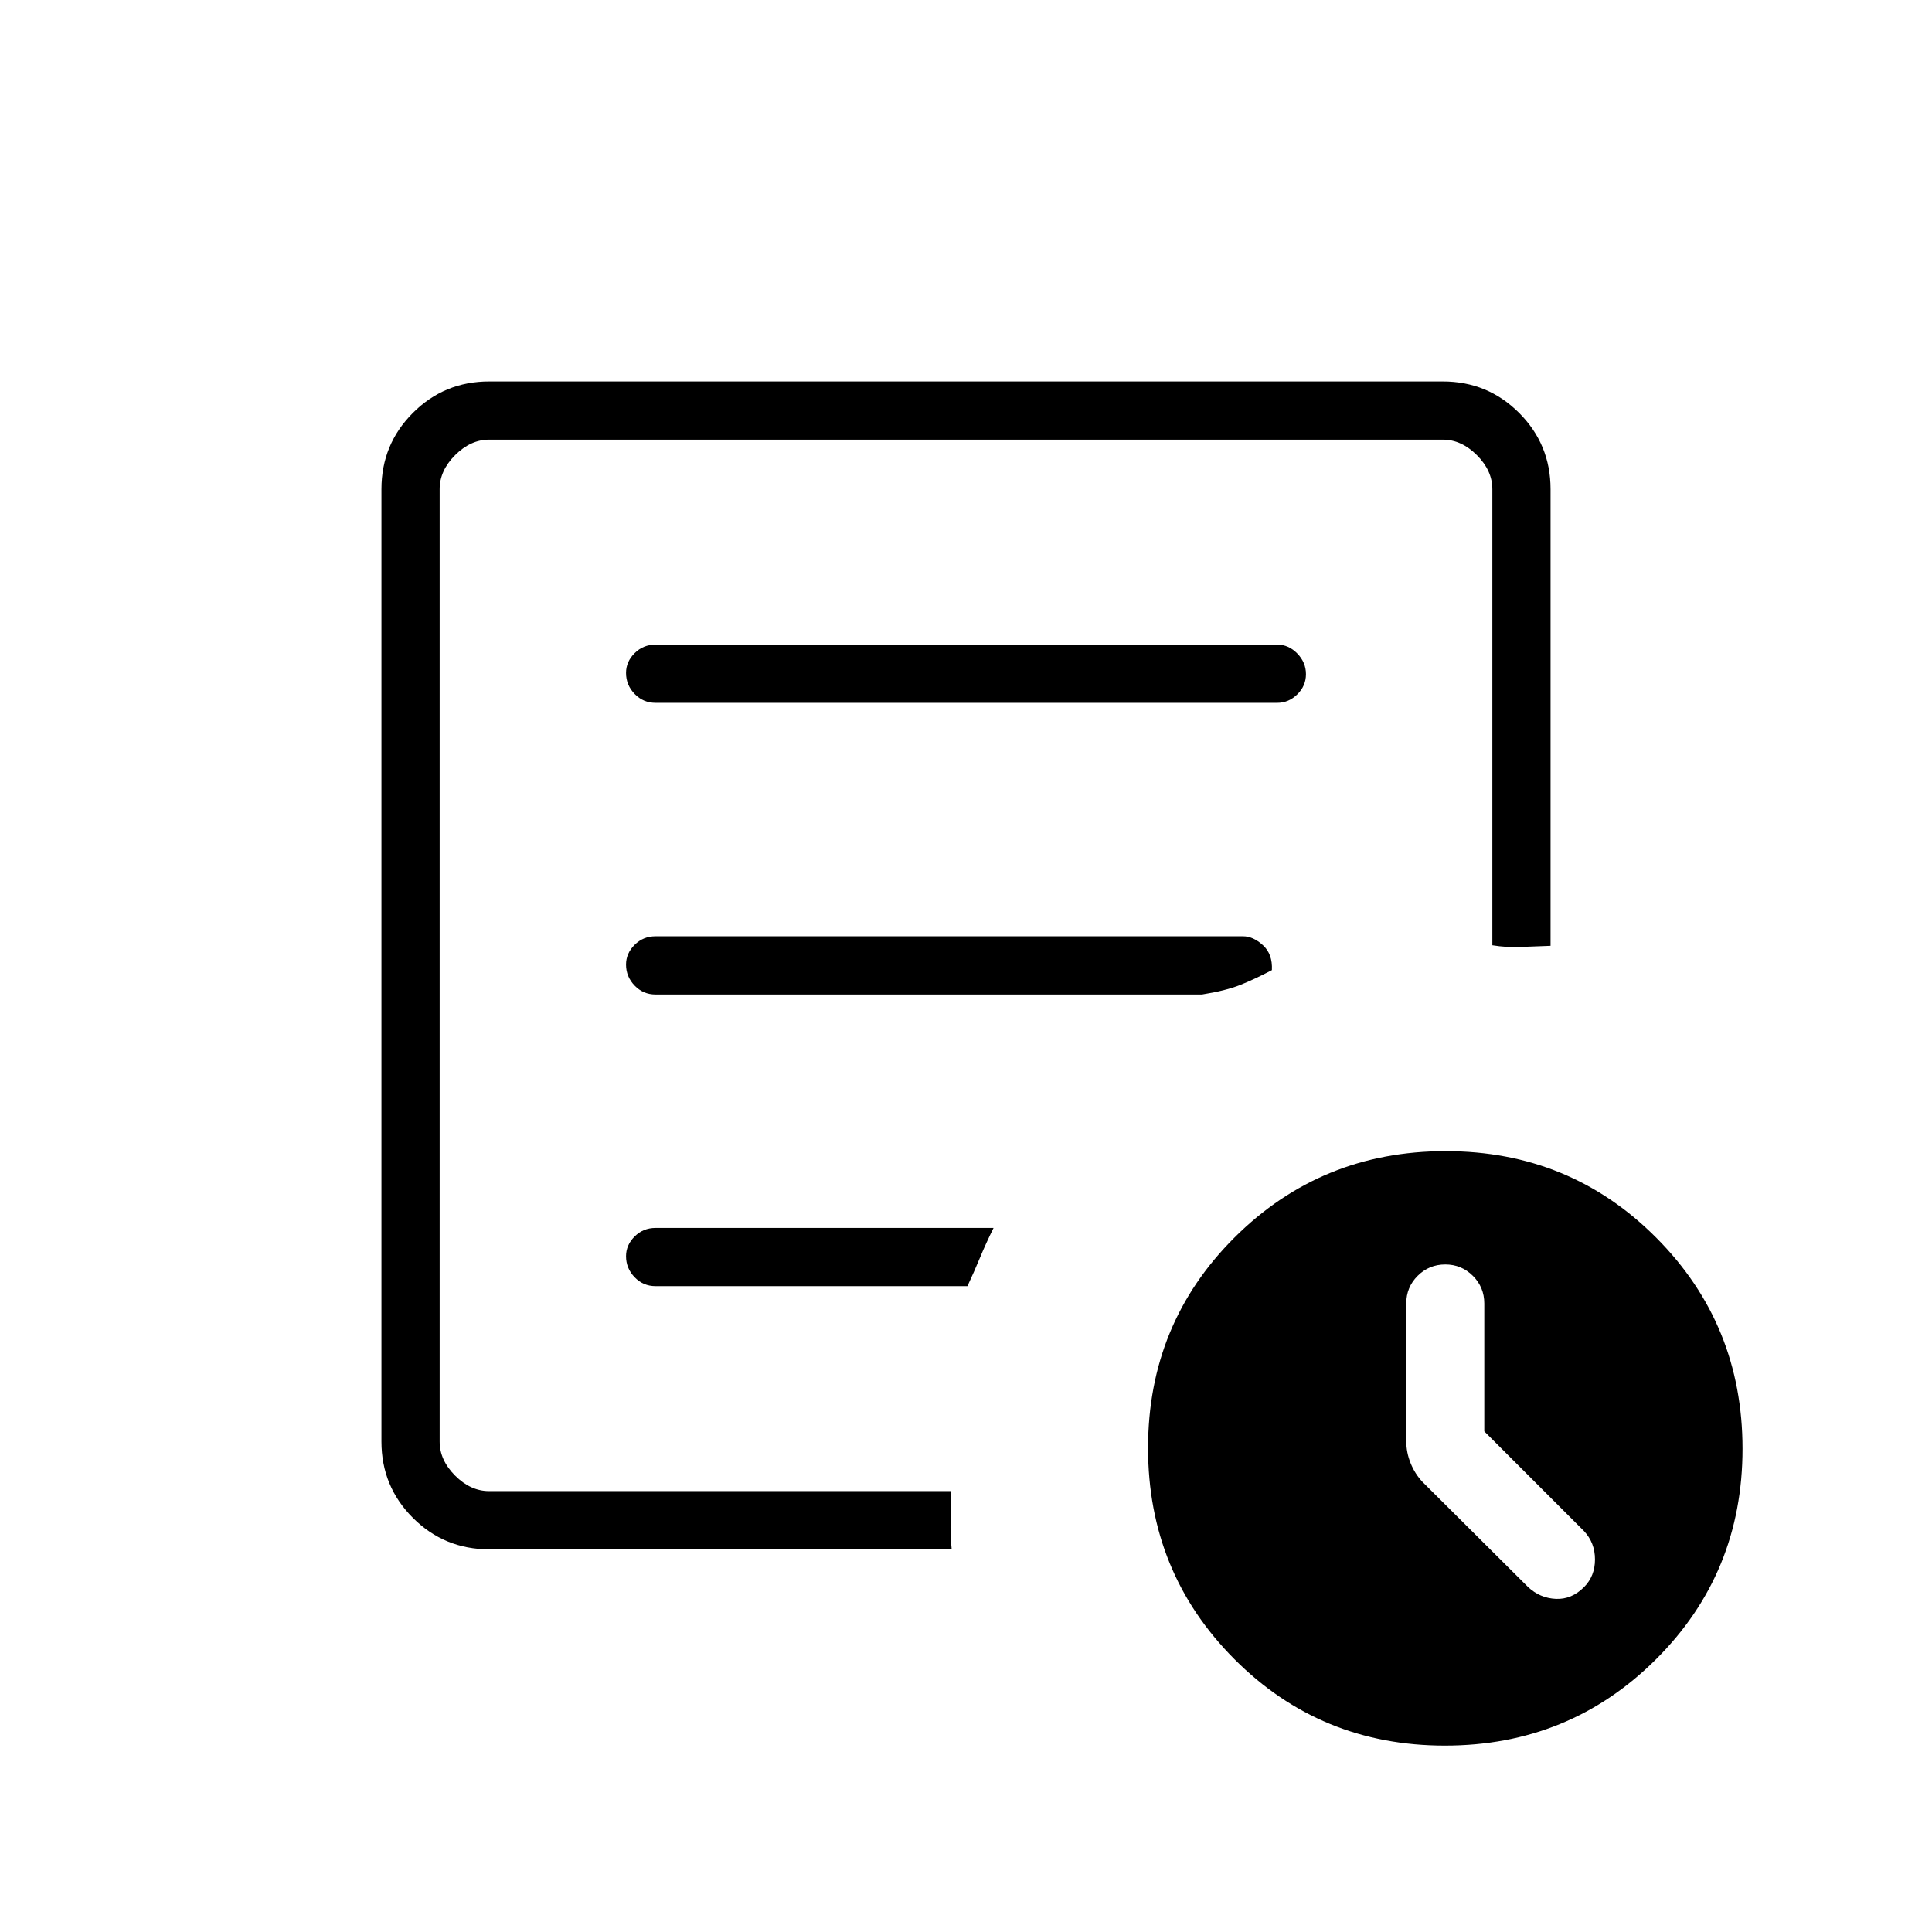
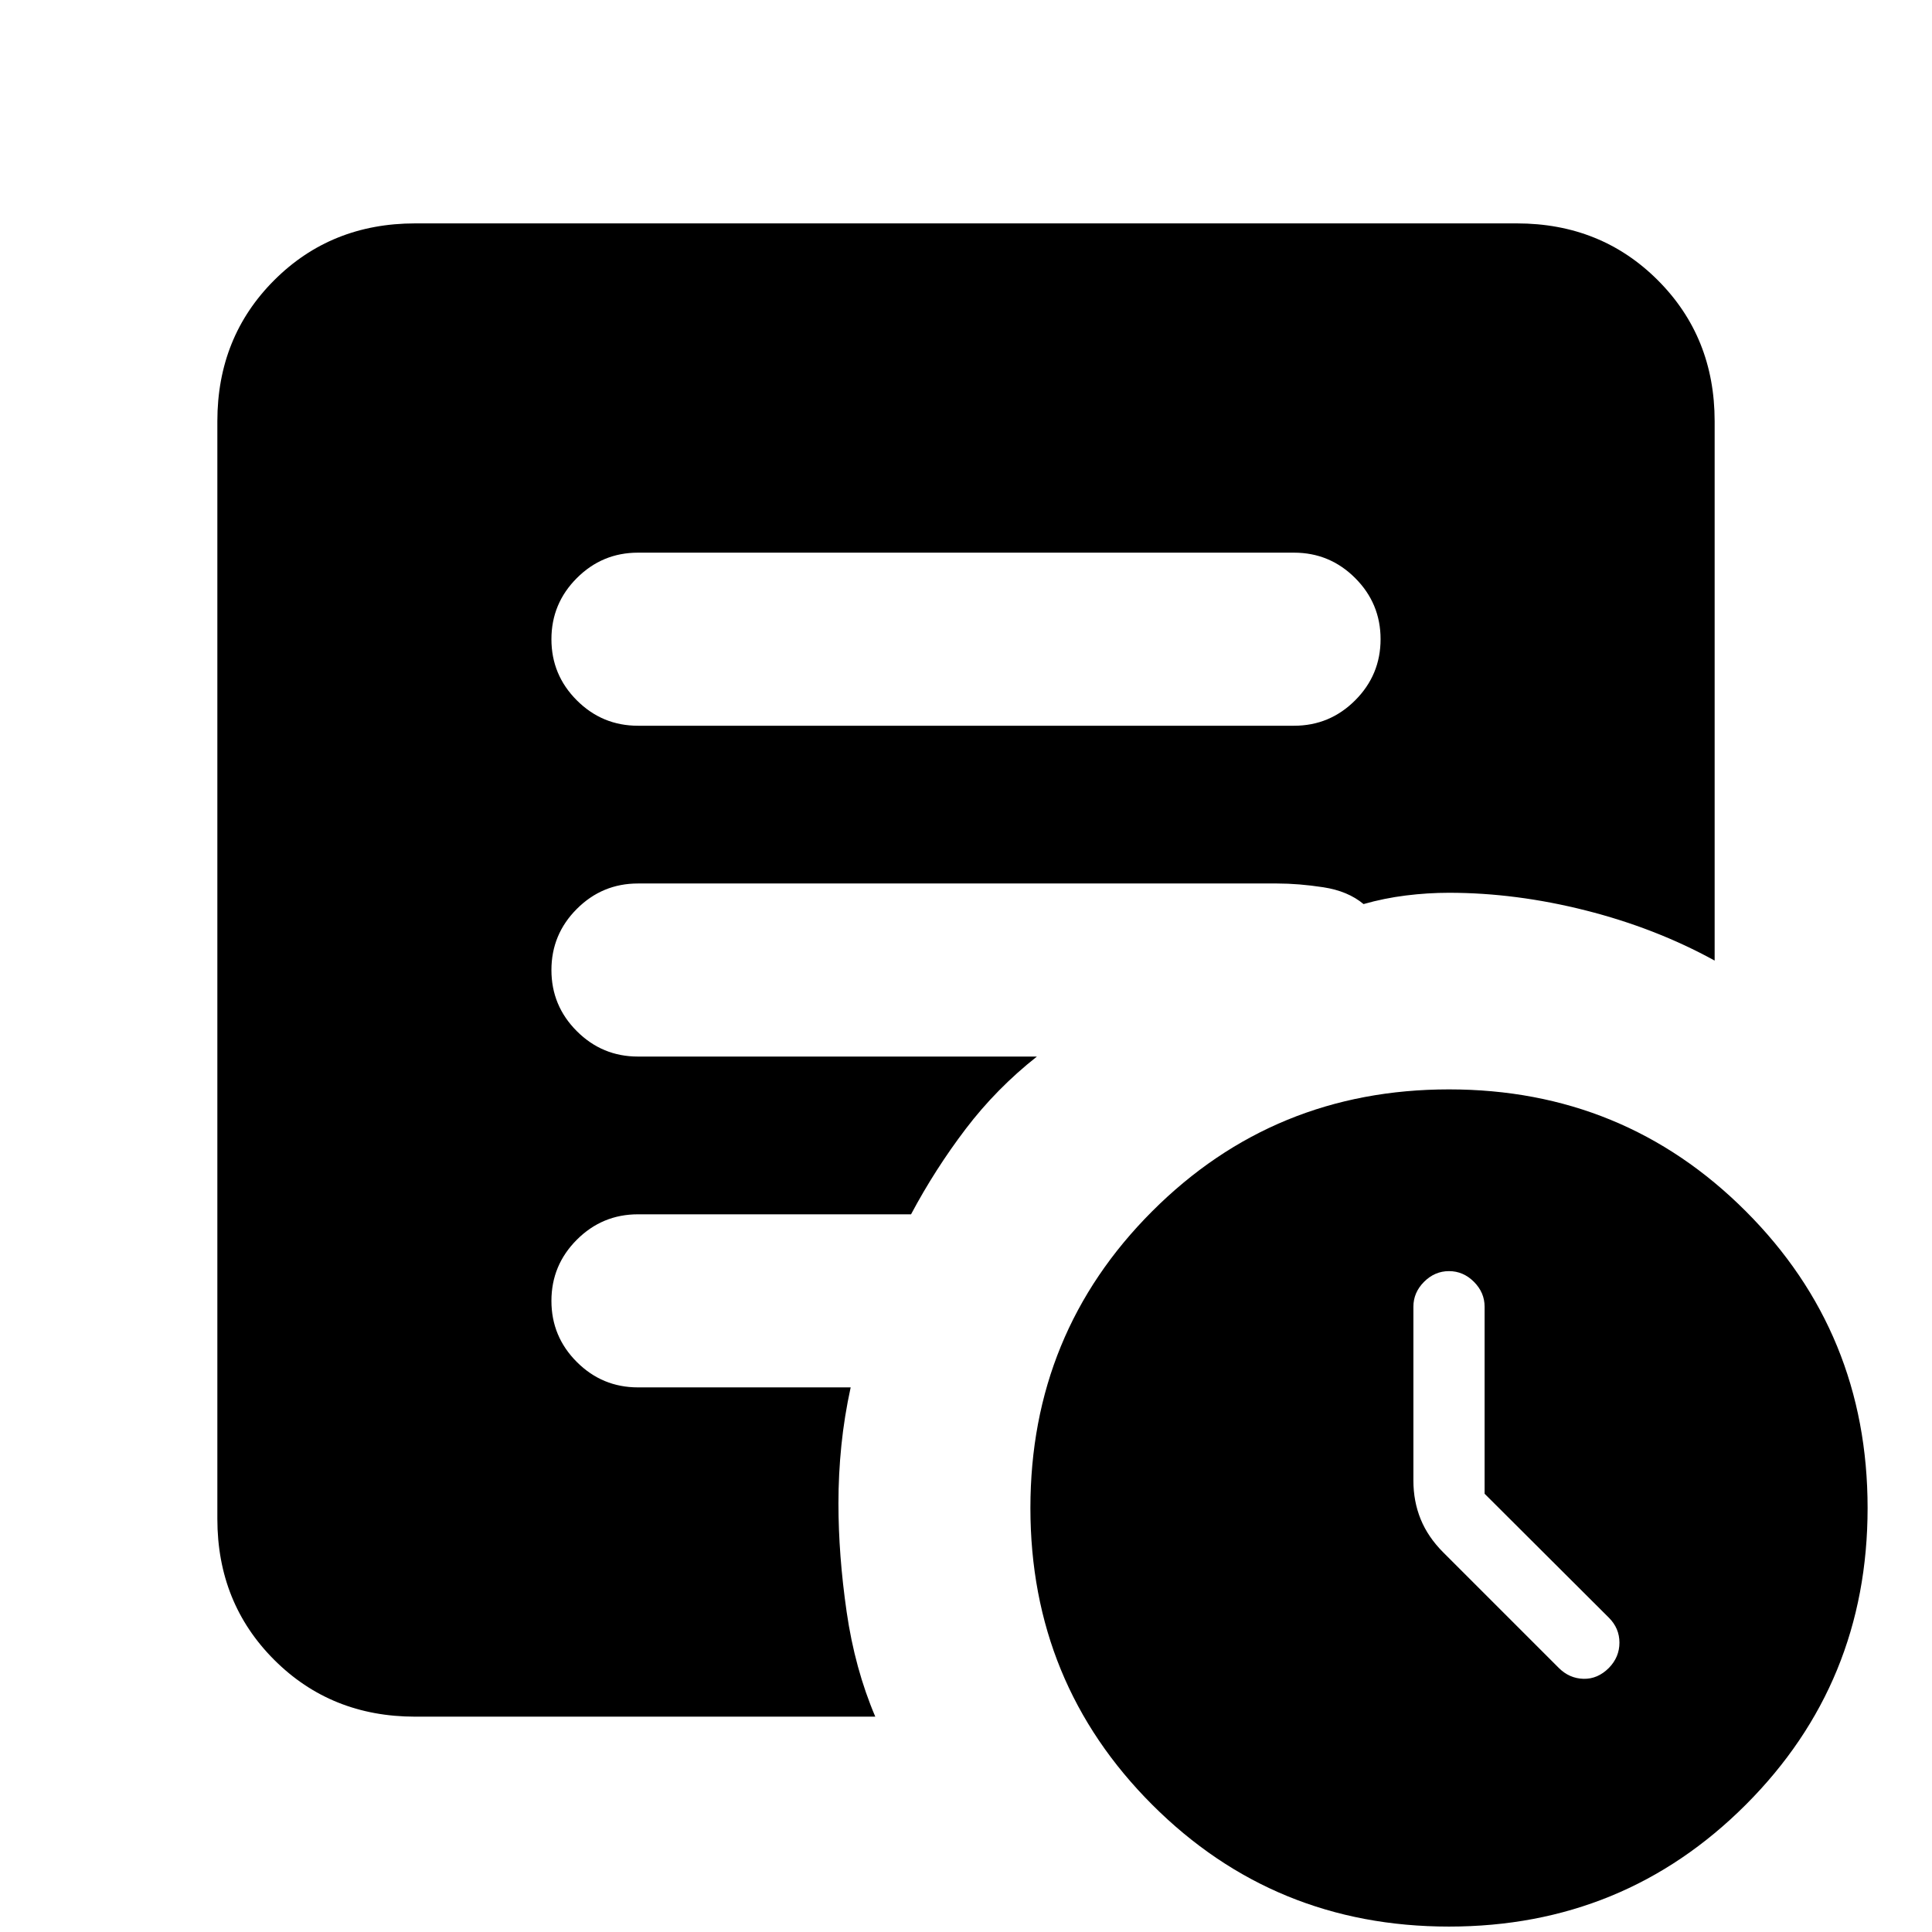
- <svg xmlns="http://www.w3.org/2000/svg" height="20" viewBox="0 -960 960 960" width="20">
-   <path d="M737.538-248.769v-63.539q0-8.061-5.661-13.723-5.662-5.661-13.723-5.661-8.062 0-13.723 5.642-5.662 5.642-5.662 13.678v68.475q0 5.643 2.173 10.988 2.173 5.346 5.896 9.27l52.433 52.21q5.892 5.506 13.756 5.891 7.865.384 14.073-5.847 5.438-5.461 5.438-13.741t-5.461-14.105l-49.539-49.538Zm-494.461 58.615q-22.277 0-37.908-15.63-15.631-15.631-15.631-37.908v-473.231q0-22.277 15.631-37.908t37.908-15.631h473.846q22.277 0 37.908 15.631t15.631 37.908v226.885q-7.512.238-14.71.559-7.198.322-14.214-.829v-226.615q0-9.231-7.692-16.923-7.692-7.692-16.923-7.692H243.077q-9.231 0-16.923 7.692-7.692 7.692-7.692 16.923v473.231q0 9.231 7.692 16.923 7.692 7.692 16.923 7.692h229.262q.382 7.632.066 14.359t.48 14.564H243.077Zm-24.615-54.769v25.846-522.461V-490.308v-2 247.385Zm92.615-90.864q0 6.018 4.273 10.441 4.273 4.423 10.381 4.423H480.72q3.318-7.115 6.259-14.216 2.94-7.101 6.713-14.707H325.731q-6.108 0-10.381 4.241-4.273 4.242-4.273 9.818Zm0-144.924q0 6.019 4.273 10.442t10.381 4.423h271.538q11.846-1.885 19.058-4.769 7.212-2.885 15.673-7.347.392-7.961-4.464-12.384-4.856-4.423-9.858-4.423H325.731q-6.108 0-10.381 4.241-4.273 4.242-4.273 9.817Zm0-144.923q0 6.019 4.273 10.442t10.381 4.423h308.923q5.665 0 9.967-4.213 4.302-4.212 4.302-10.038 0-5.826-4.302-10.249-4.302-4.424-9.967-4.424H325.731q-6.108 0-10.381 4.242-4.273 4.241-4.273 9.817ZM717.969-92.615q-61.815 0-104.662-43.031-42.846-43.031-42.846-104.847 0-61.815 43.031-104.661Q656.523-388 718.339-388q61.815 0 104.661 43.031 42.846 43.031 42.846 104.846 0 61.815-43.031 104.662-43.031 42.846-104.846 42.846Z" />
+ <svg xmlns="http://www.w3.org/2000/svg" height="24" viewBox="0 -960 960 960" width="24">
+   <path d="M737.692-217.767v-92.925q0-7.077-5.307-12.385-5.308-5.307-12.385-5.307t-12.385 5.307q-5.307 5.308-5.307 12.385v86.385q0 10.3 3.615 19.188 3.616 8.888 11.231 16.504l57.385 57.384q5.23 5.231 12.269 5.423 7.038.193 12.653-5.423 5.231-5.37 5.231-12.531 0-7.161-5.231-12.392l-61.769-61.613ZM720-2.694q-86.922 0-147.461-60.538-60.538-60.538-60.538-147.46 0-86.923 60.538-147.461Q633.078-418.691 720-418.691q86.922 0 147.461 60.538 60.538 60.538 60.538 147.461 0 86.922-60.538 147.46Q806.922-2.694 720-2.694ZM317-599.385h326q17.75 0 30.375-12.629 12.624-12.628 12.624-30.384 0-17.755-12.624-30.37Q660.75-685.384 643-685.384H317q-17.75 0-30.374 12.629-12.625 12.629-12.625 30.384 0 17.756 12.625 30.371Q299.25-599.385 317-599.385Zm117.923 492.384H206.309q-41.827 0-70.067-28.241-28.241-28.24-28.241-70.067v-545.382q0-41.827 28.241-70.067 28.24-28.241 70.067-28.241h547.382q41.827 0 70.067 28.241 28.241 28.24 28.241 70.067v267.998q-29.385-16.153-64.077-24.922-34.692-8.769-67.922-8.769-10.616 0-21.424 1.346t-21.039 4.269q-7.75-6.487-20-8.358-12.249-1.872-22.999-1.872H317q-17.75 0-30.374 12.628-12.625 12.629-12.625 30.384 0 17.756 12.625 30.371Q299.25-435.001 317-435.001h198.232q-20.154 15.923-35.385 35.962-15.231 20.039-27.154 42.424H317q-17.75 0-30.374 12.629-12.625 12.628-12.625 30.384 0 17.755 12.625 30.37Q299.25-270.616 317-270.616h105.693q-3.154 14.461-4.616 28.808-1.461 14.346-1.461 28.808 0 25.692 4.077 53.922 4.076 28.231 14.23 52.077Z" />
</svg>
